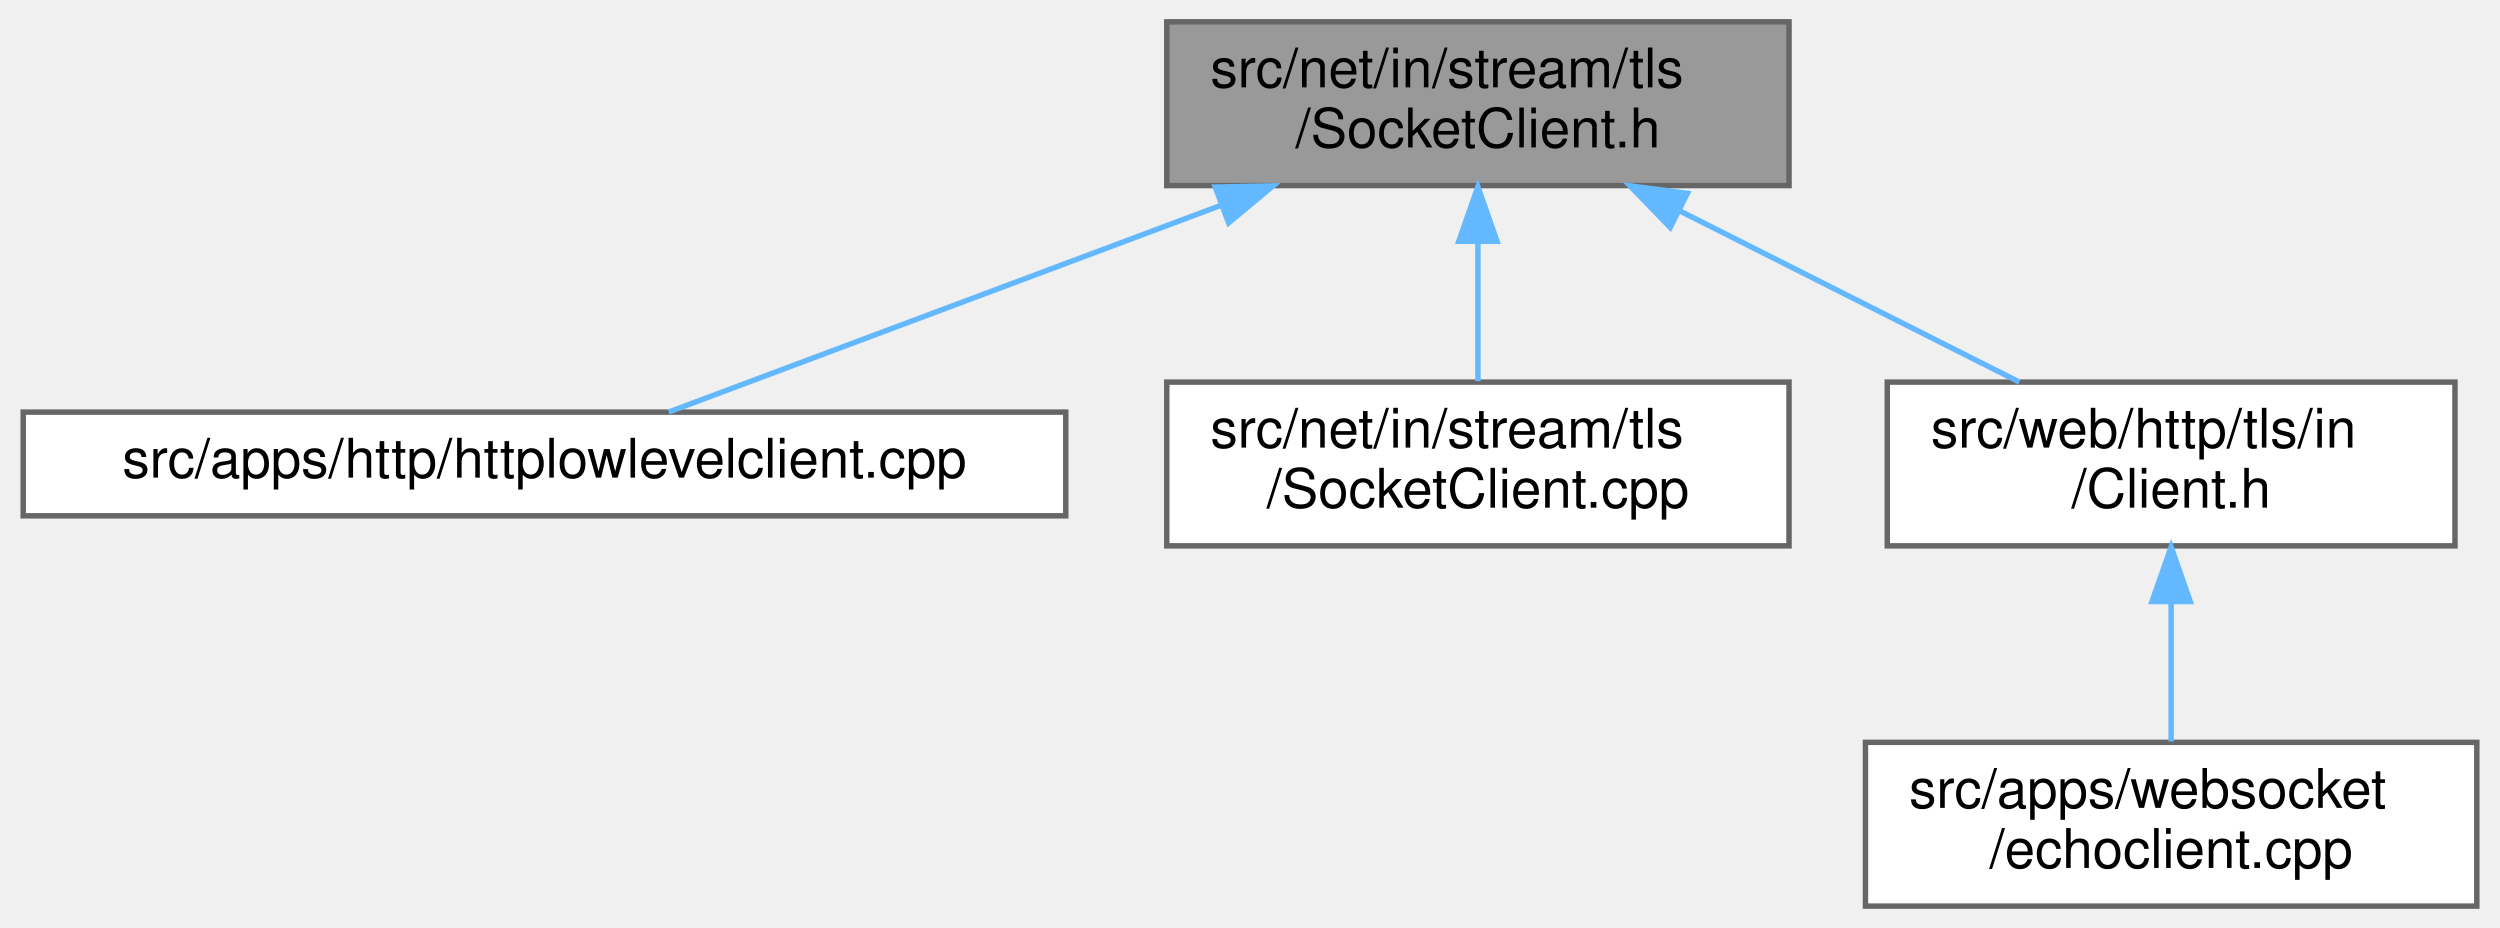
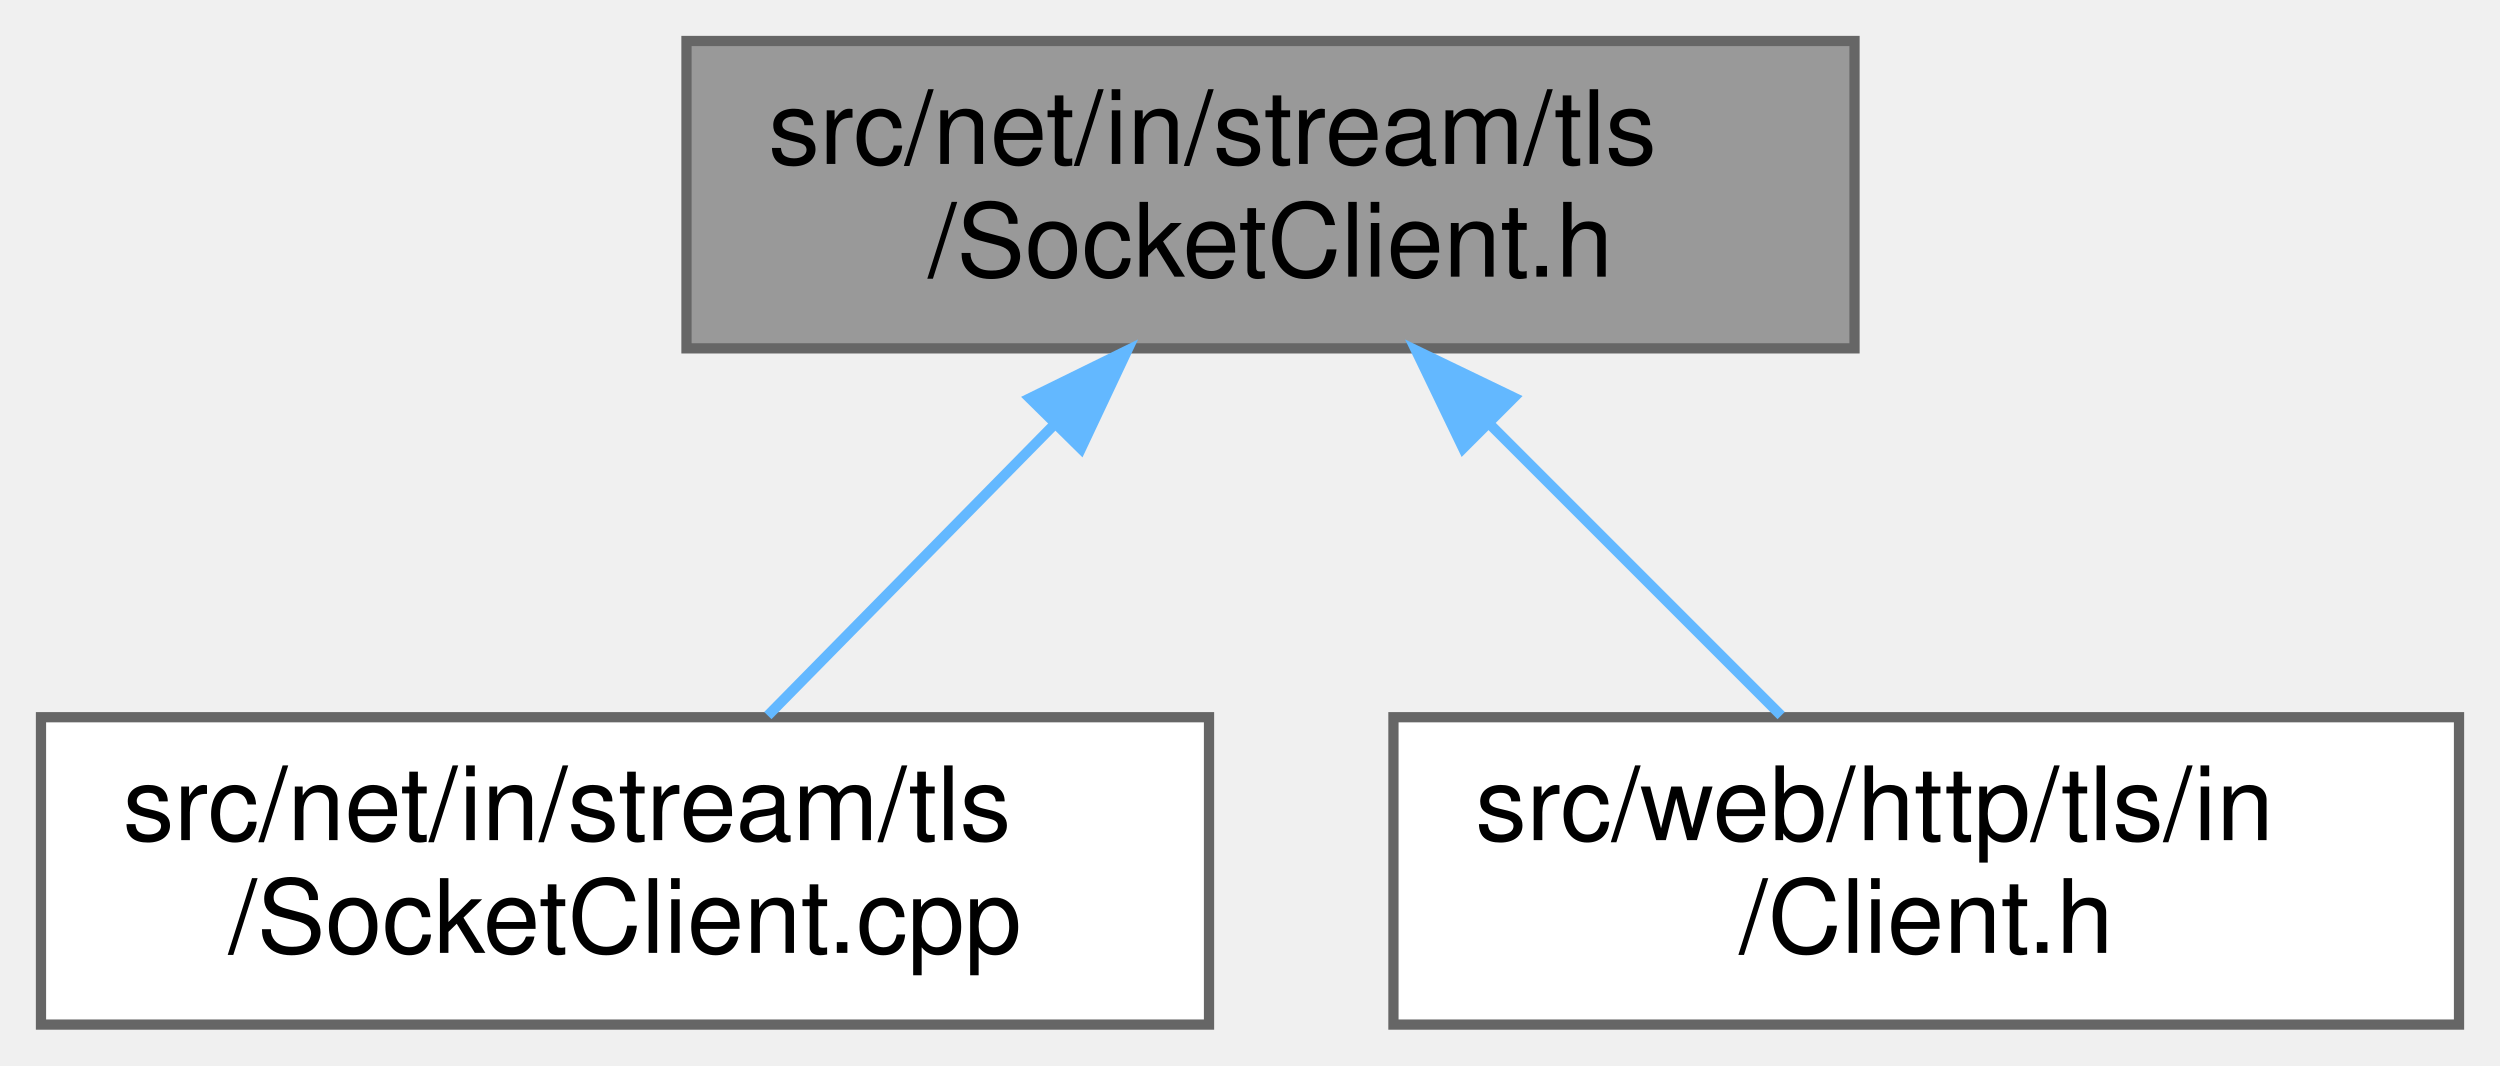
- <svg xmlns="http://www.w3.org/2000/svg" xmlns:xlink="http://www.w3.org/1999/xlink" width="458pt" height="170pt" viewBox="0.00 0.00 457.50 170.00">
-   <g id="graph0" class="graph" transform="scale(1 1) rotate(0) translate(4 166)">
+ <svg xmlns="http://www.w3.org/2000/svg" xmlns:xlink="http://www.w3.org/1999/xlink" width="244pt" height="104pt" viewBox="0.00 0.00 244.00 104.00">
+   <g id="graph0" class="graph" transform="scale(1 1) rotate(0) translate(4 100)">
    <g id="Node000001" class="node">
      <g id="a_Node000001">
        <a xlink:title=" ">
-           <polygon fill="#999999" stroke="#666666" points="323.5,-162 209.5,-162 209.5,-132 323.5,-132 323.5,-162" />
-           <text text-anchor="start" x="217.5" y="-150" font-family="Helvetica,sans-Serif" font-size="10.00">src/net/in/stream/tls</text>
-           <text text-anchor="middle" x="266.5" y="-139" font-family="Helvetica,sans-Serif" font-size="10.00">/SocketClient.h</text>
+           <polygon fill="#999999" stroke="#666666" points="177,-96 63,-96 63,-66 177,-66 177,-96" />
+           <text text-anchor="start" x="71" y="-84" font-family="Helvetica,sans-Serif" font-size="10.00">src/net/in/stream/tls</text>
+           <text text-anchor="middle" x="120" y="-73" font-family="Helvetica,sans-Serif" font-size="10.00">/SocketClient.h</text>
        </a>
      </g>
    </g>
    <g id="Node000002" class="node">
      <g id="a_Node000002">
-         <a xlink:href="httplowlevelclient_8cpp.html" target="_top" xlink:title=" ">
-           <polygon fill="white" stroke="#666666" points="191,-90.5 0,-90.5 0,-71.5 191,-71.5 191,-90.5" />
-           <text text-anchor="middle" x="95.5" y="-78.5" font-family="Helvetica,sans-Serif" font-size="10.00">src/apps/http/httplowlevelclient.cpp</text>
+         <a xlink:href="in_2stream_2tls_2SocketClient_8cpp.html" target="_top" xlink:title=" ">
+           <polygon fill="white" stroke="#666666" points="114,-30 0,-30 0,0 114,0 114,-30" />
+           <text text-anchor="start" x="8" y="-18" font-family="Helvetica,sans-Serif" font-size="10.00">src/net/in/stream/tls</text>
+           <text text-anchor="middle" x="57" y="-7" font-family="Helvetica,sans-Serif" font-size="10.00">/SocketClient.cpp</text>
        </a>
      </g>
    </g>
    <g id="edge1_Node000001_Node000002" class="edge">
      <g id="a_edge1_Node000001_Node000002">
        <a xlink:title=" ">
-           <path fill="none" stroke="#63b8ff" d="M219.52,-128.42C186.58,-116.09 143.99,-100.15 118.26,-90.52" />
-           <polygon fill="#63b8ff" stroke="#63b8ff" points="218.38,-131.73 228.97,-131.95 220.83,-125.17 218.38,-131.73" />
+           <path fill="none" stroke="#63b8ff" d="M98.98,-58.65C89.75,-49.27 79.17,-38.53 70.94,-30.16" />
+           <polygon fill="#63b8ff" stroke="#63b8ff" points="96.51,-61.13 106.02,-65.8 101.5,-56.21 96.51,-61.13" />
        </a>
      </g>
    </g>
    <g id="Node000003" class="node">
      <g id="a_Node000003">
-         <a xlink:href="in_2stream_2tls_2SocketClient_8cpp.html" target="_top" xlink:title=" ">
-           <polygon fill="white" stroke="#666666" points="323.5,-96 209.5,-96 209.5,-66 323.5,-66 323.5,-96" />
-           <text text-anchor="start" x="217.5" y="-84" font-family="Helvetica,sans-Serif" font-size="10.00">src/net/in/stream/tls</text>
-           <text text-anchor="middle" x="266.5" y="-73" font-family="Helvetica,sans-Serif" font-size="10.00">/SocketClient.cpp</text>
+         <a xlink:href="tls_2in_2Client_8h.html" target="_top" xlink:title=" ">
+           <polygon fill="white" stroke="#666666" points="236,-30 132,-30 132,0 236,0 236,-30" />
+           <text text-anchor="start" x="140" y="-18" font-family="Helvetica,sans-Serif" font-size="10.00">src/web/http/tls/in</text>
+           <text text-anchor="middle" x="184" y="-7" font-family="Helvetica,sans-Serif" font-size="10.00">/Client.h</text>
        </a>
      </g>
    </g>
    <g id="edge2_Node000001_Node000003" class="edge">
      <g id="a_edge2_Node000001_Node000003">
        <a xlink:title=" ">
-           <path fill="none" stroke="#63b8ff" d="M266.5,-121.54C266.5,-112.96 266.5,-103.61 266.5,-96.16" />
-           <polygon fill="#63b8ff" stroke="#63b8ff" points="263,-121.8 266.5,-131.8 270,-121.8 263,-121.8" />
-         </a>
-       </g>
-     </g>
-     <g id="Node000004" class="node">
-       <g id="a_Node000004">
-         <a xlink:href="tls_2in_2Client_8h.html" target="_top" xlink:title=" ">
-           <polygon fill="white" stroke="#666666" points="445.5,-96 341.5,-96 341.5,-66 445.5,-66 445.5,-96" />
-           <text text-anchor="start" x="349.5" y="-84" font-family="Helvetica,sans-Serif" font-size="10.00">src/web/http/tls/in</text>
-           <text text-anchor="middle" x="393.5" y="-73" font-family="Helvetica,sans-Serif" font-size="10.00">/Client.h</text>
-         </a>
-       </g>
-     </g>
-     <g id="edge3_Node000001_Node000004" class="edge">
-       <g id="a_edge3_Node000001_Node000004">
-         <a xlink:title=" ">
-           <path fill="none" stroke="#63b8ff" d="M303.45,-127.38C323.33,-117.36 347.43,-105.22 365.69,-96.01" />
-           <polygon fill="#63b8ff" stroke="#63b8ff" points="301.73,-124.33 294.37,-131.95 304.88,-130.58 301.73,-124.33" />
-         </a>
-       </g>
-     </g>
-     <g id="Node000005" class="node">
-       <g id="a_Node000005">
-         <a xlink:href="websocket_2echoclient_8cpp.html" target="_top" xlink:title=" ">
-           <polygon fill="white" stroke="#666666" points="449.5,-30 337.5,-30 337.5,0 449.5,0 449.5,-30" />
-           <text text-anchor="start" x="345.5" y="-18" font-family="Helvetica,sans-Serif" font-size="10.00">src/apps/websocket</text>
-           <text text-anchor="middle" x="393.5" y="-7" font-family="Helvetica,sans-Serif" font-size="10.00">/echoclient.cpp</text>
-         </a>
-       </g>
-     </g>
-     <g id="edge4_Node000004_Node000005" class="edge">
-       <g id="a_edge4_Node000004_Node000005">
-         <a xlink:title=" ">
-           <path fill="none" stroke="#63b8ff" d="M393.5,-55.54C393.5,-46.96 393.5,-37.61 393.5,-30.16" />
-           <polygon fill="#63b8ff" stroke="#63b8ff" points="390,-55.8 393.5,-65.8 397,-55.8 390,-55.8" />
+           <path fill="none" stroke="#63b8ff" d="M141.35,-58.65C150.73,-49.27 161.47,-38.53 169.84,-30.16" />
+           <polygon fill="#63b8ff" stroke="#63b8ff" points="138.8,-56.25 134.2,-65.8 143.75,-61.2 138.8,-56.25" />
        </a>
      </g>
    </g>
  </g>
</svg>
